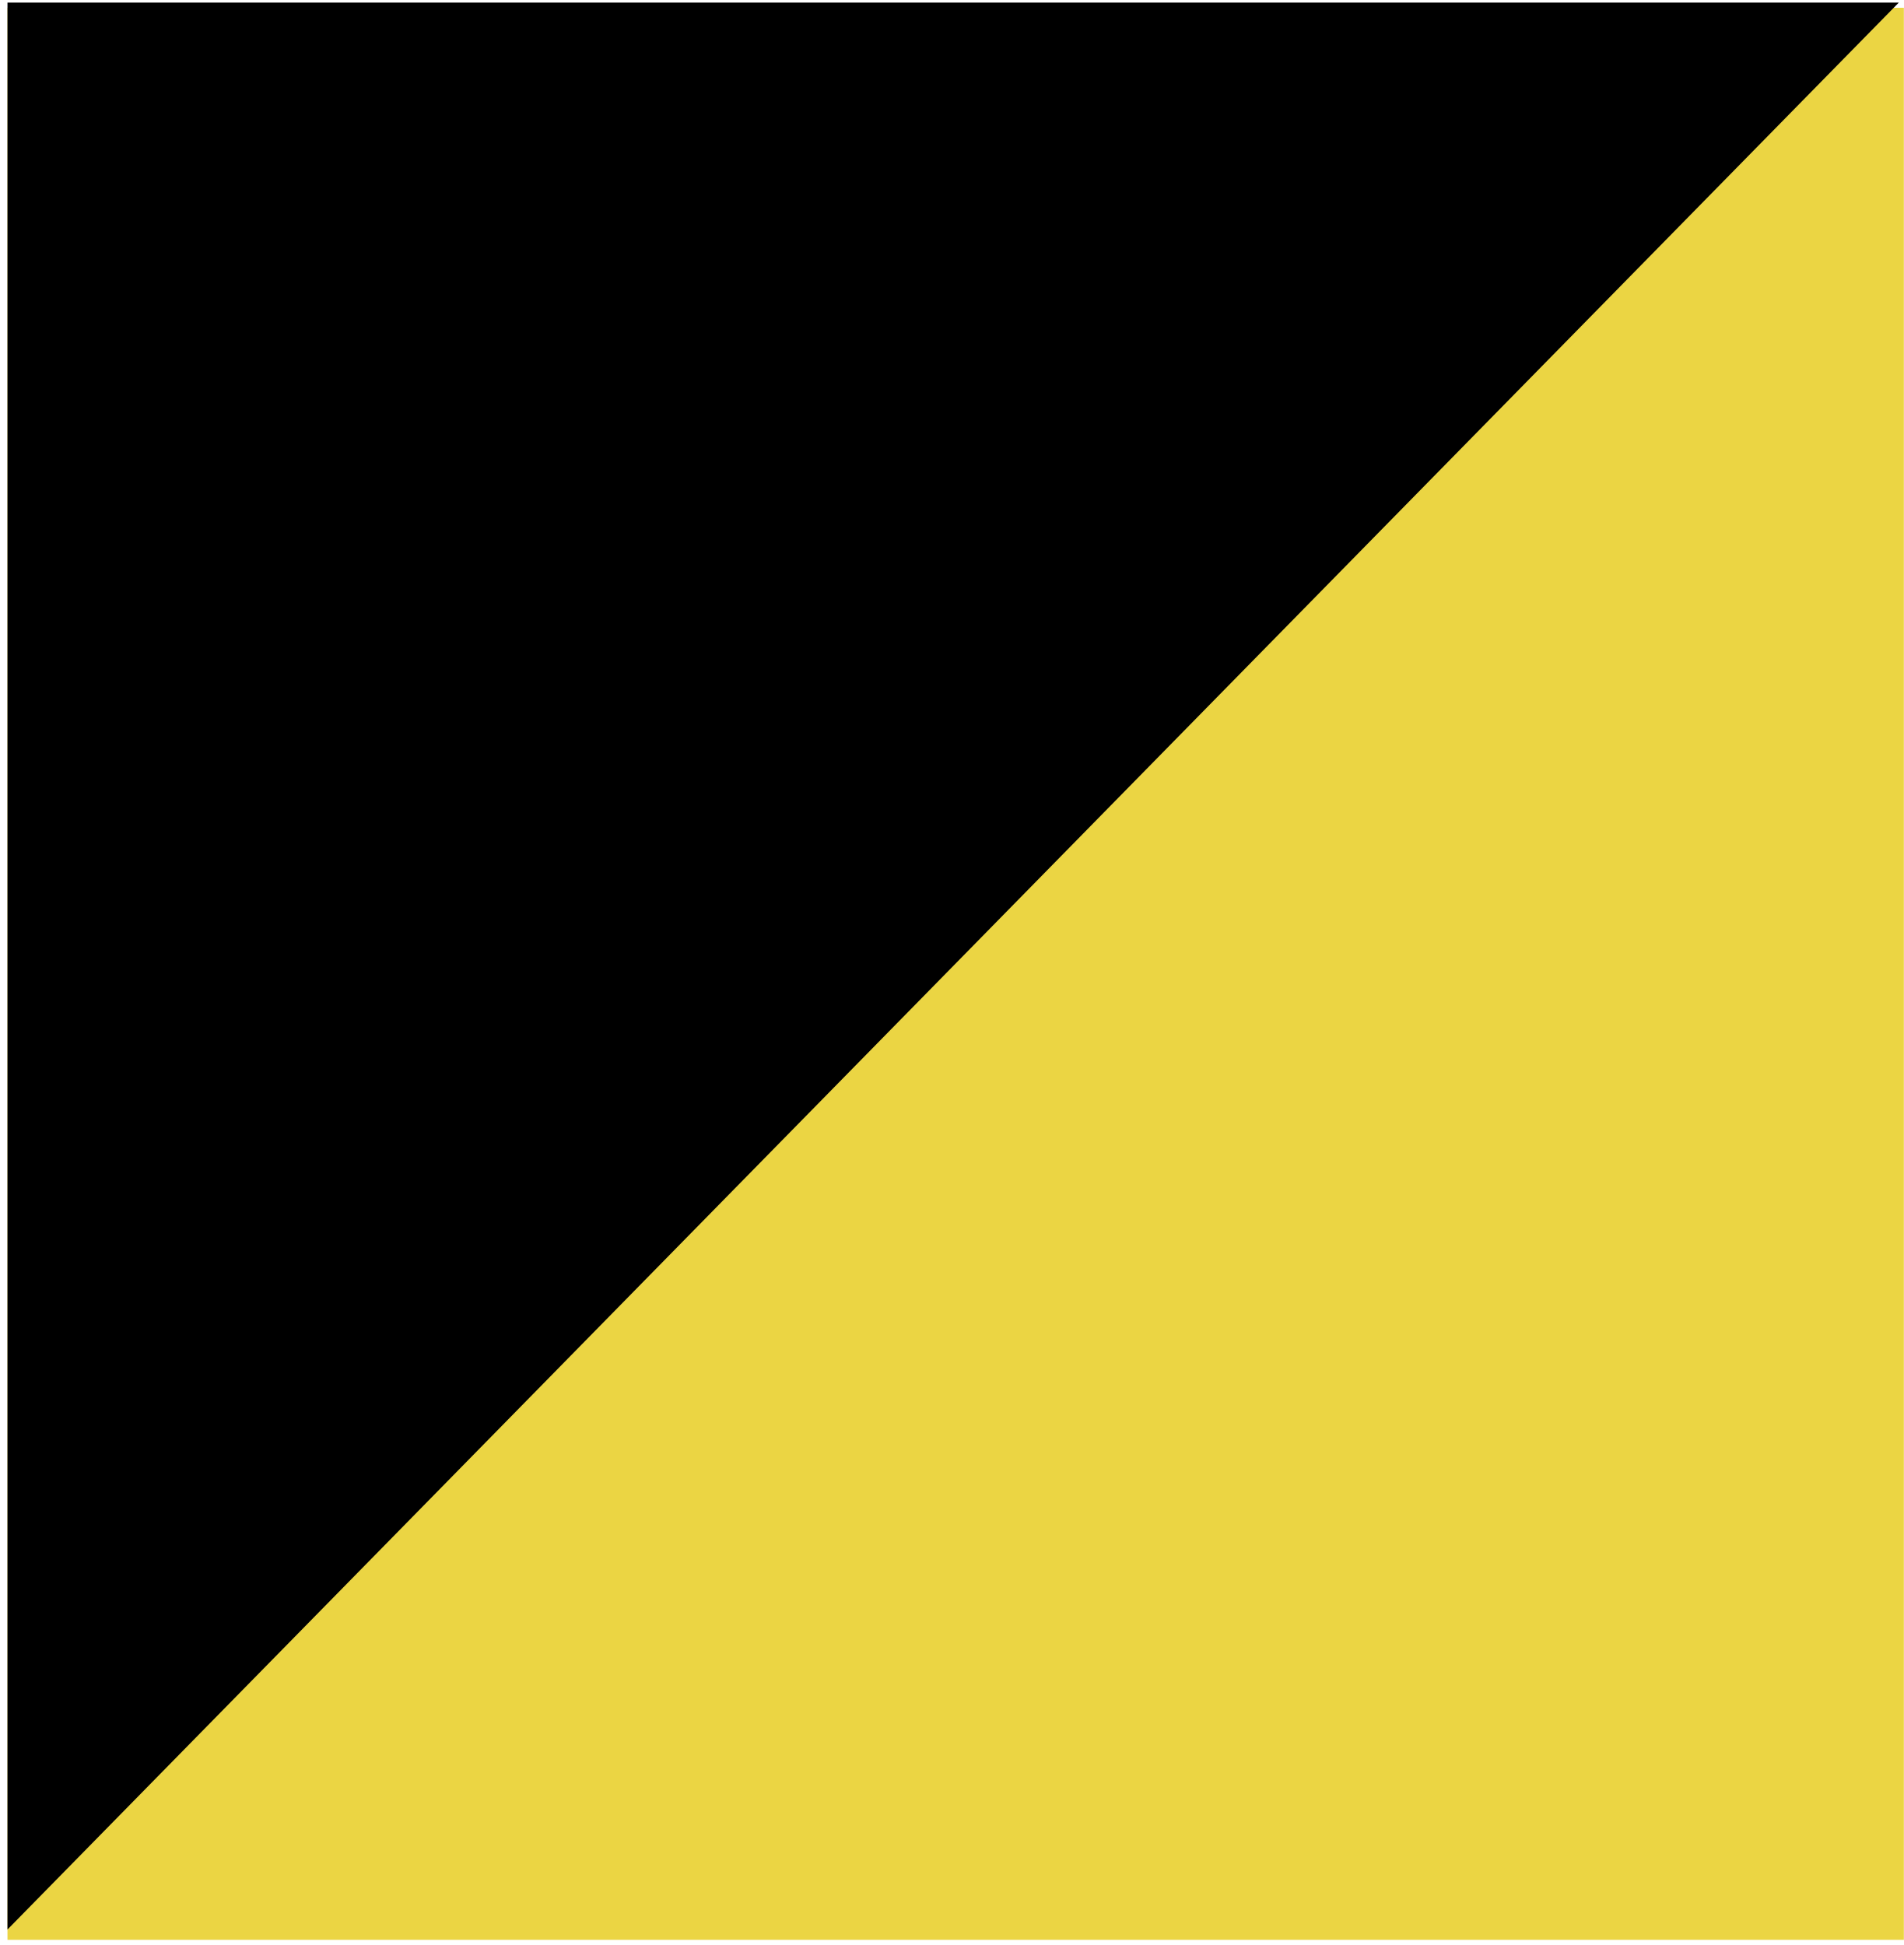
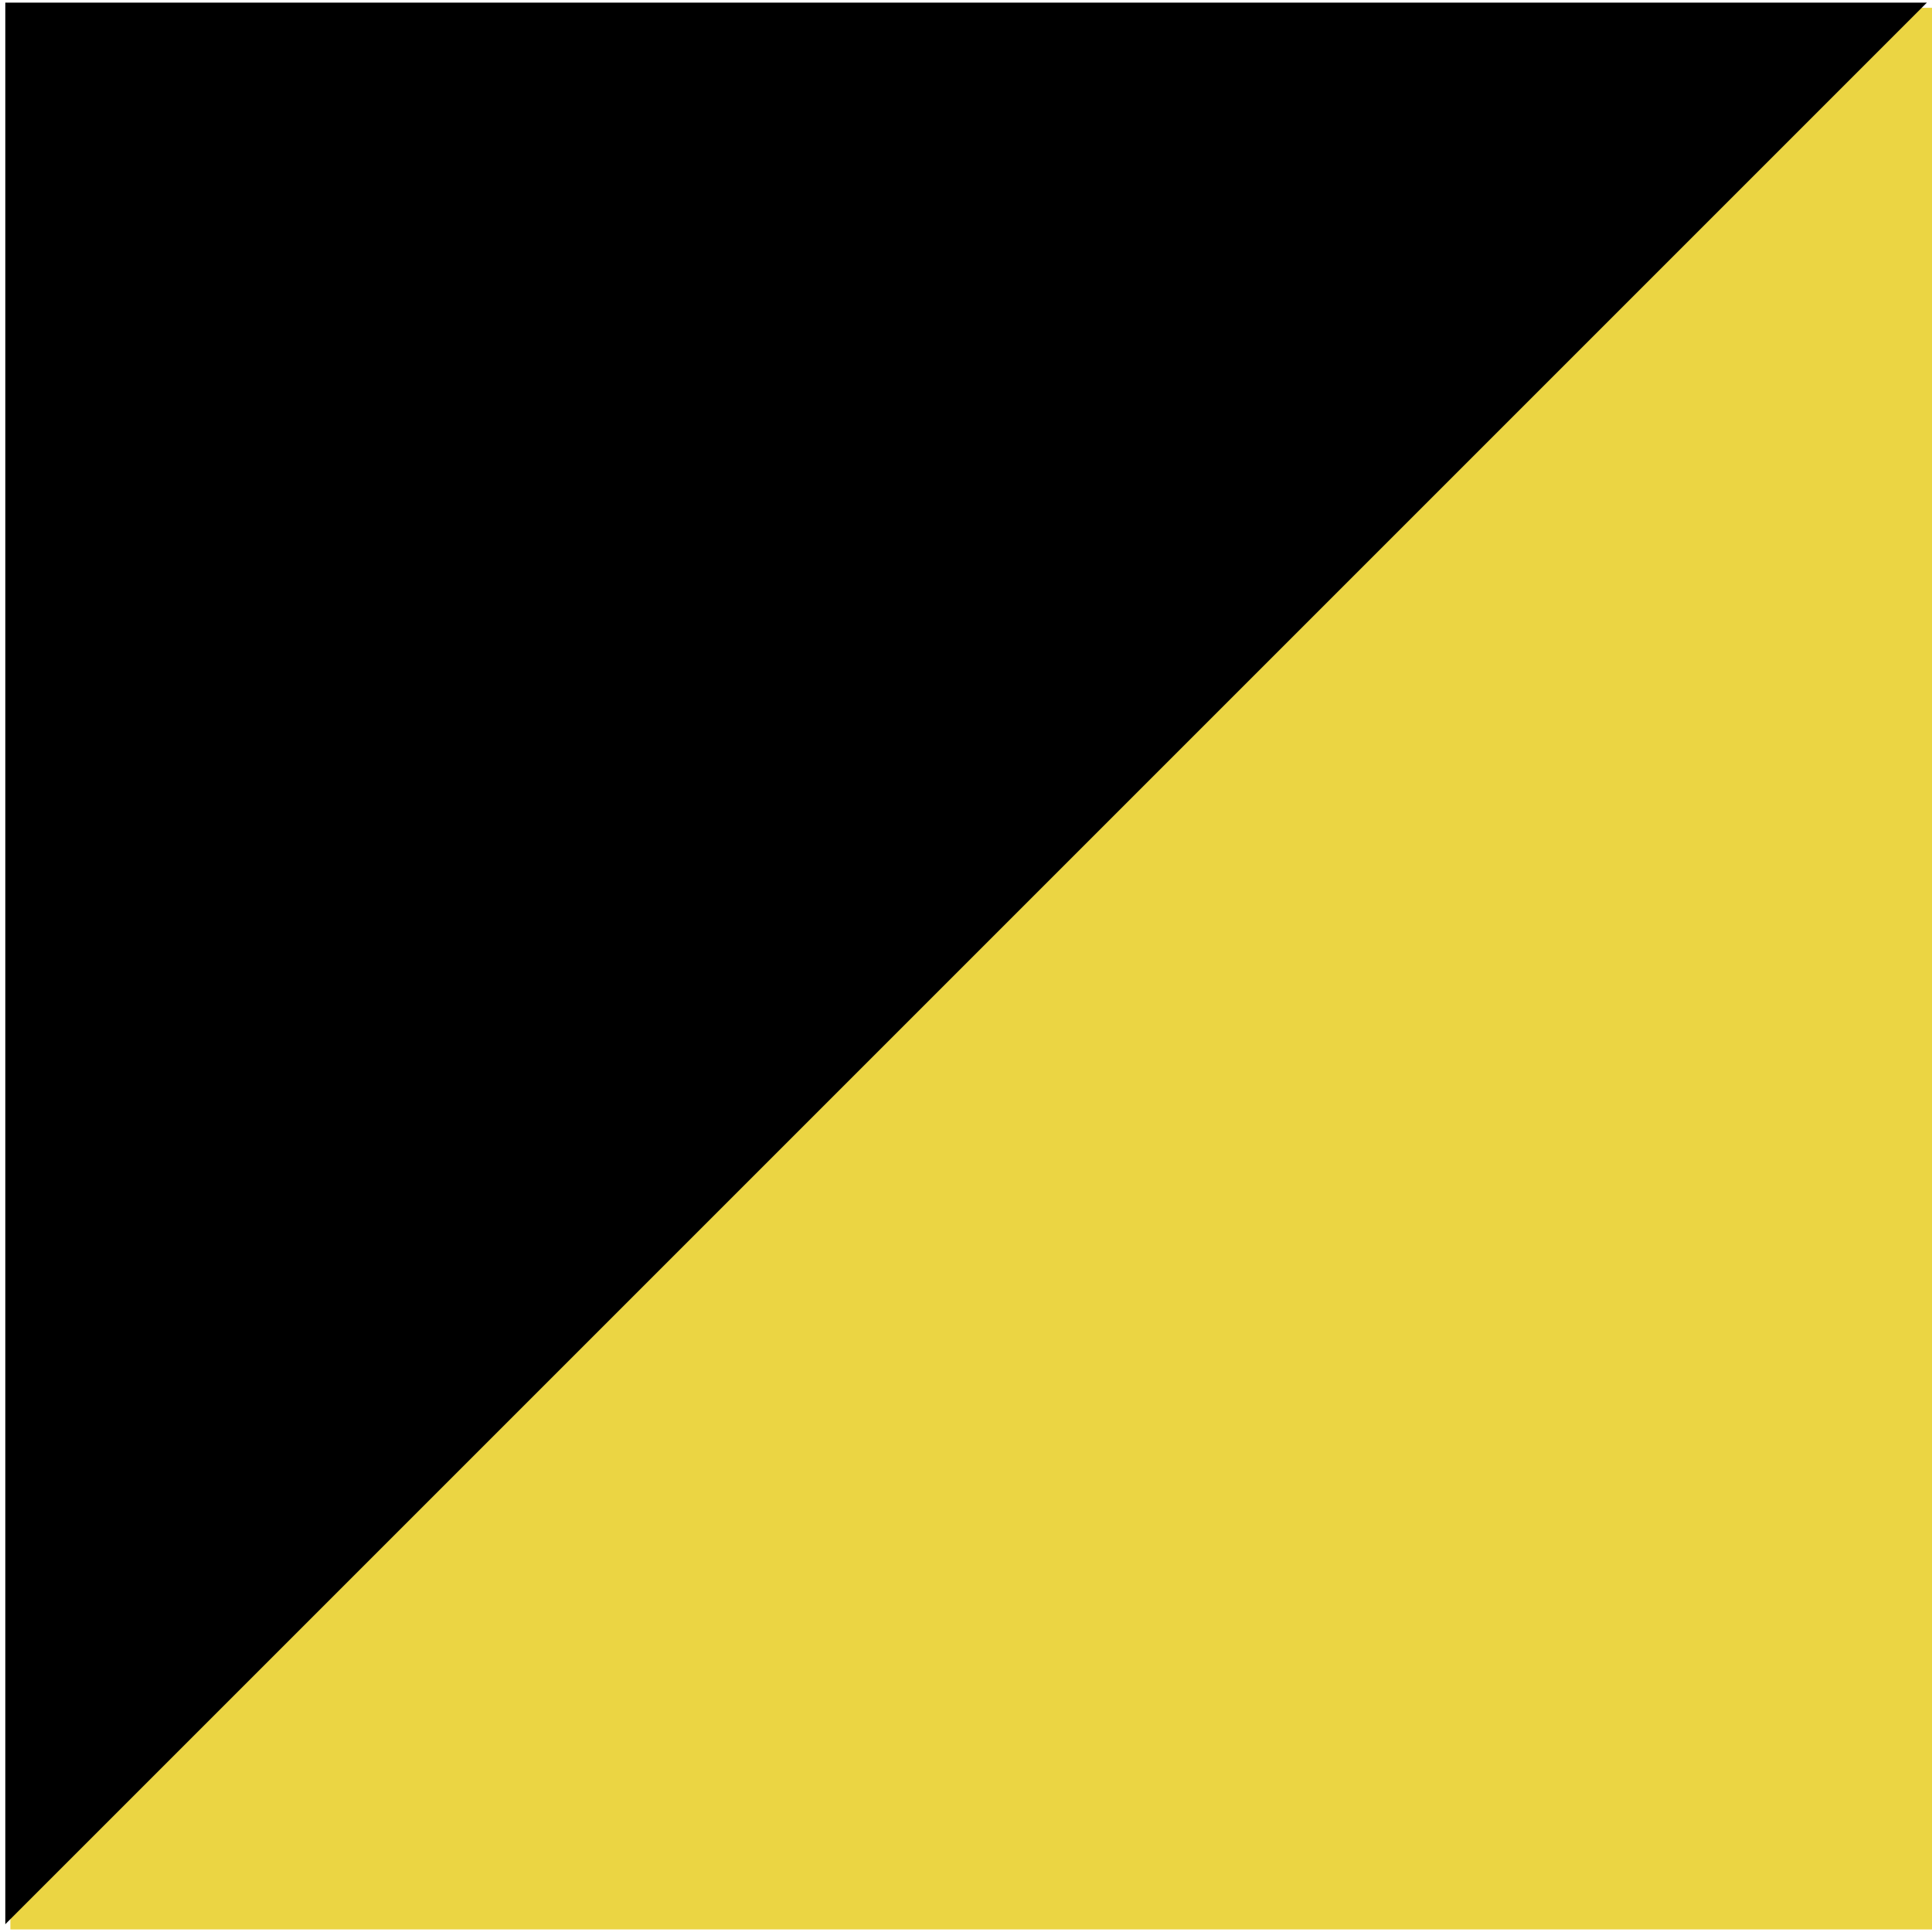
- <svg xmlns="http://www.w3.org/2000/svg" viewBox="0 0 184 188" fill="none">
-   <rect width="183.277" height="186.751" transform="matrix(-1 0 0 1 184 0.750977)" fill="#EBD543" />
-   <path d="M0.723 186.503L183.51 0.252H0.723V186.503Z" fill="black" />
+ <svg xmlns="http://www.w3.org/2000/svg" viewBox="0 0 186 186" fill="none">
+   <rect width="185" height="185" transform="matrix(-1 0 0 1 186 0.750977)" fill="#EBD543" />
+   <path d="M0.51 185.252L185.51 0.252H0.51V185.252Z" fill="black" />
</svg>
